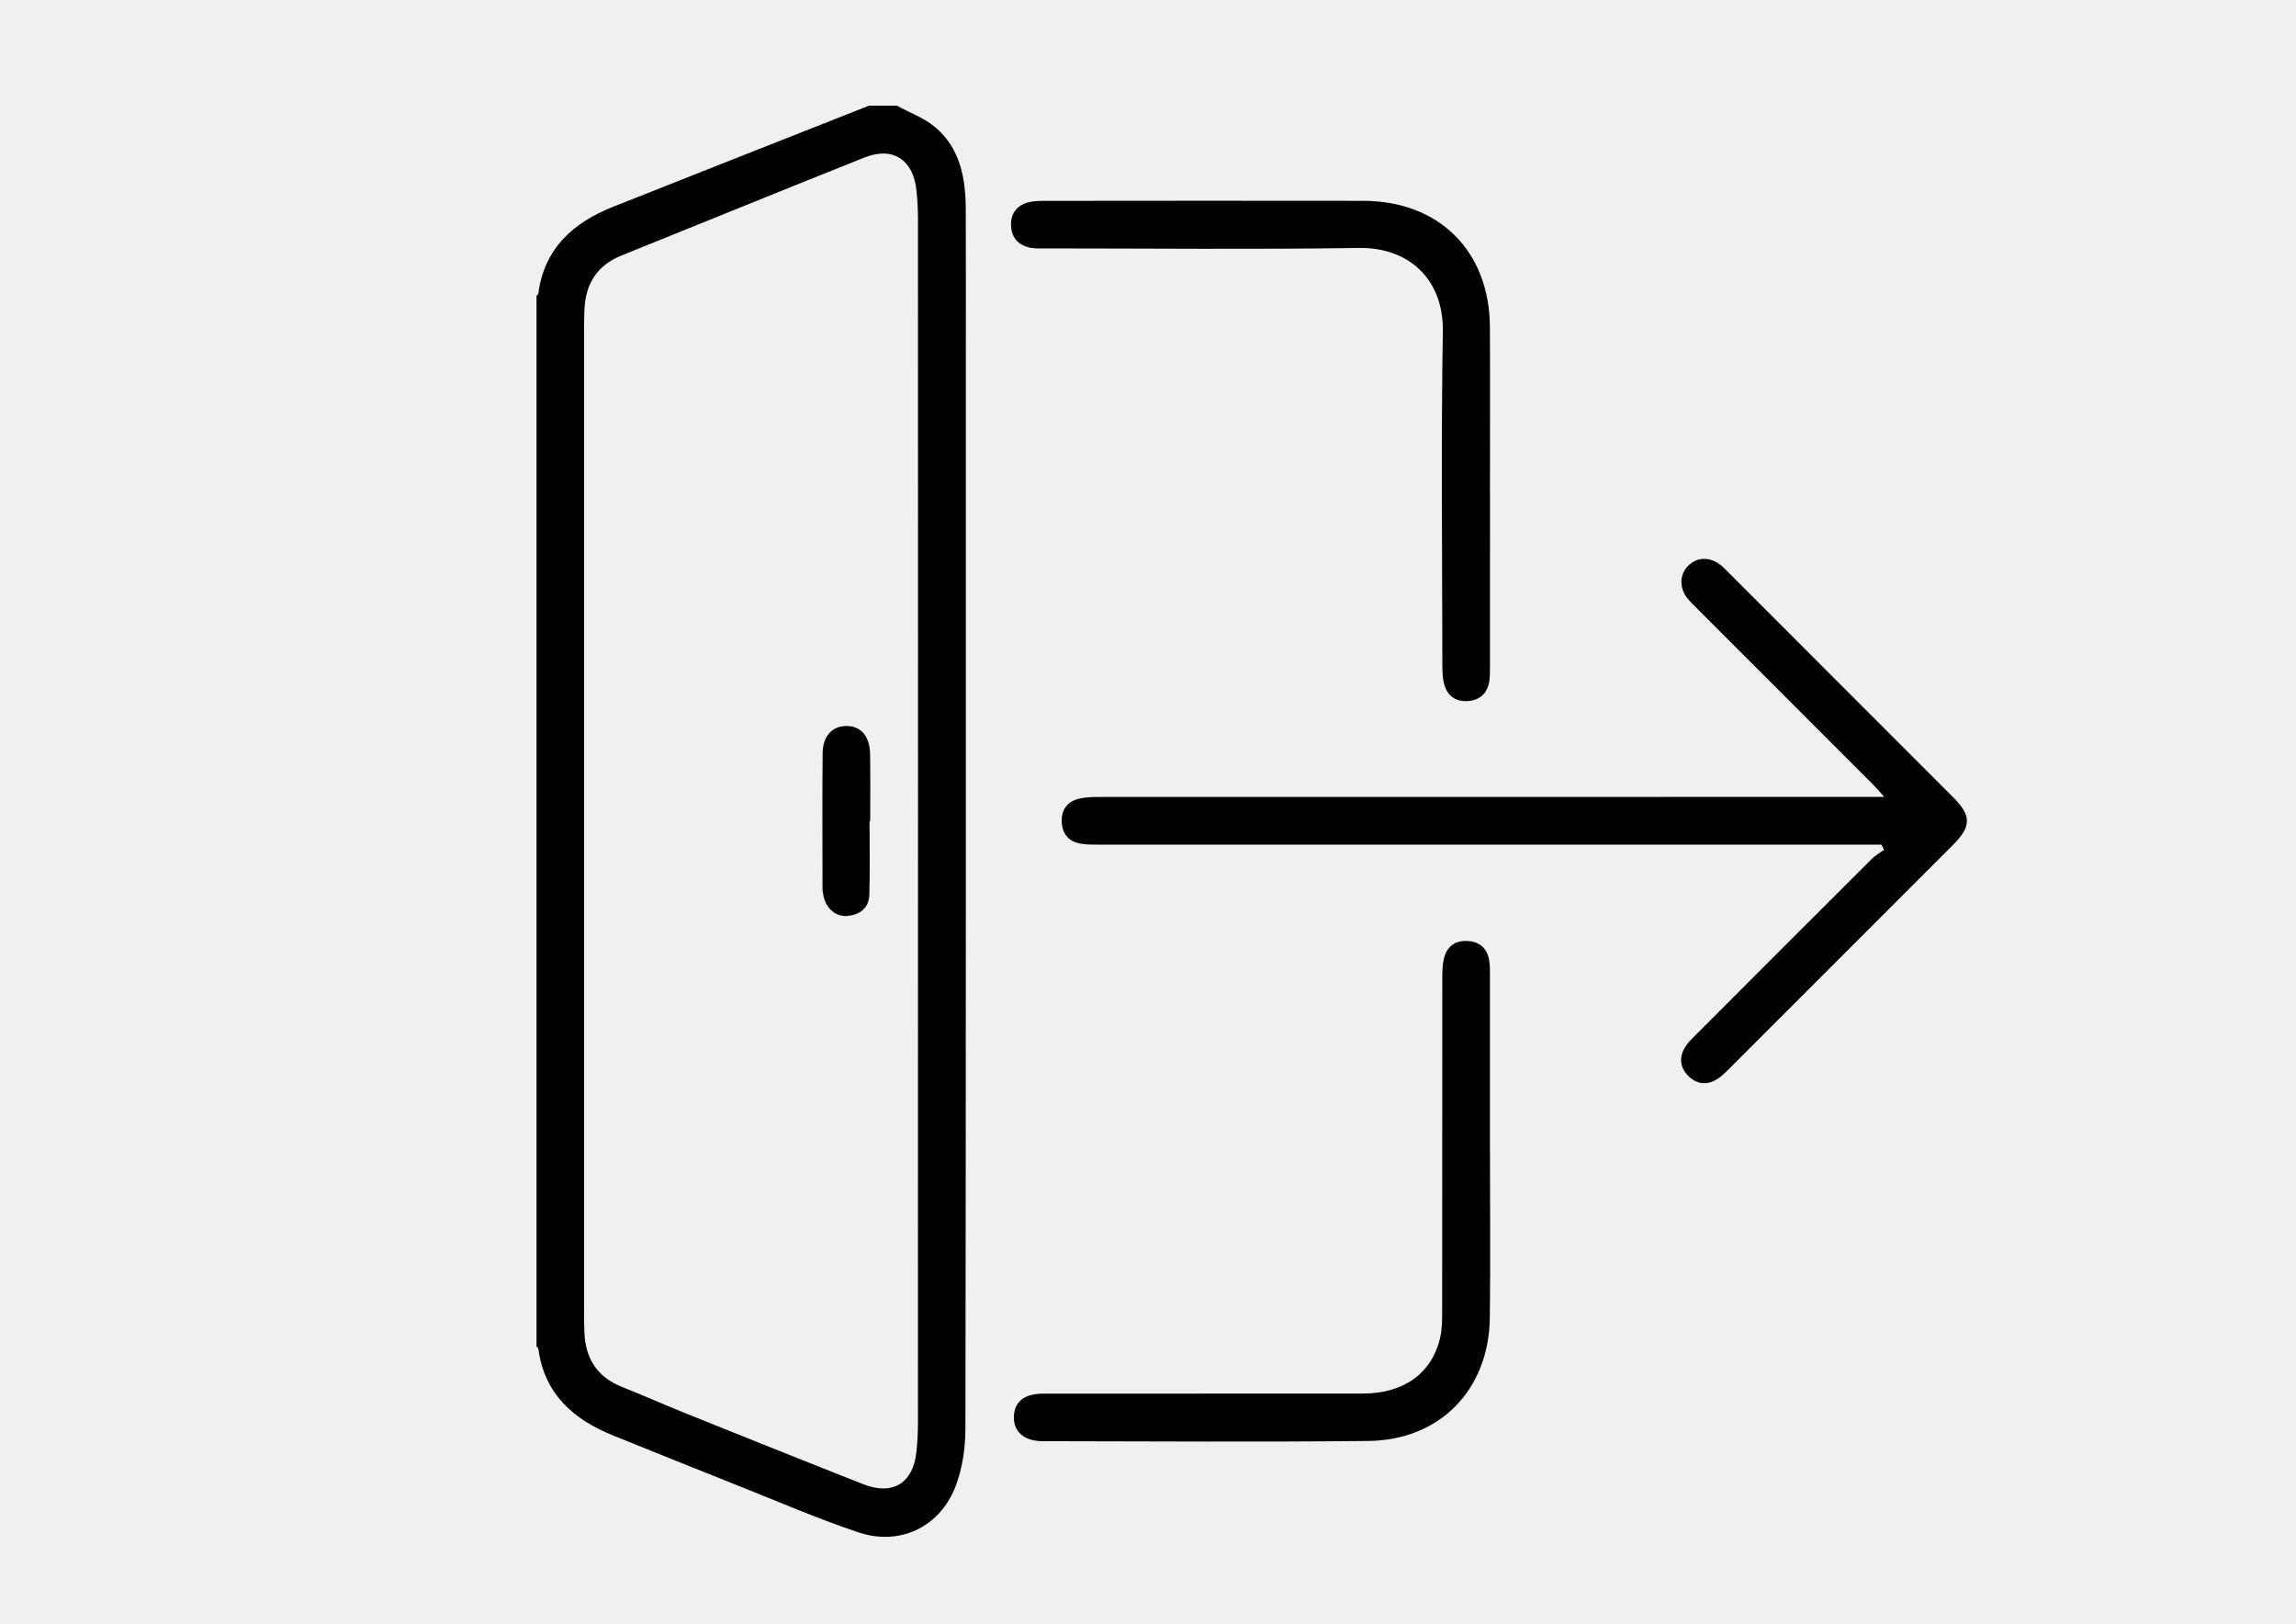
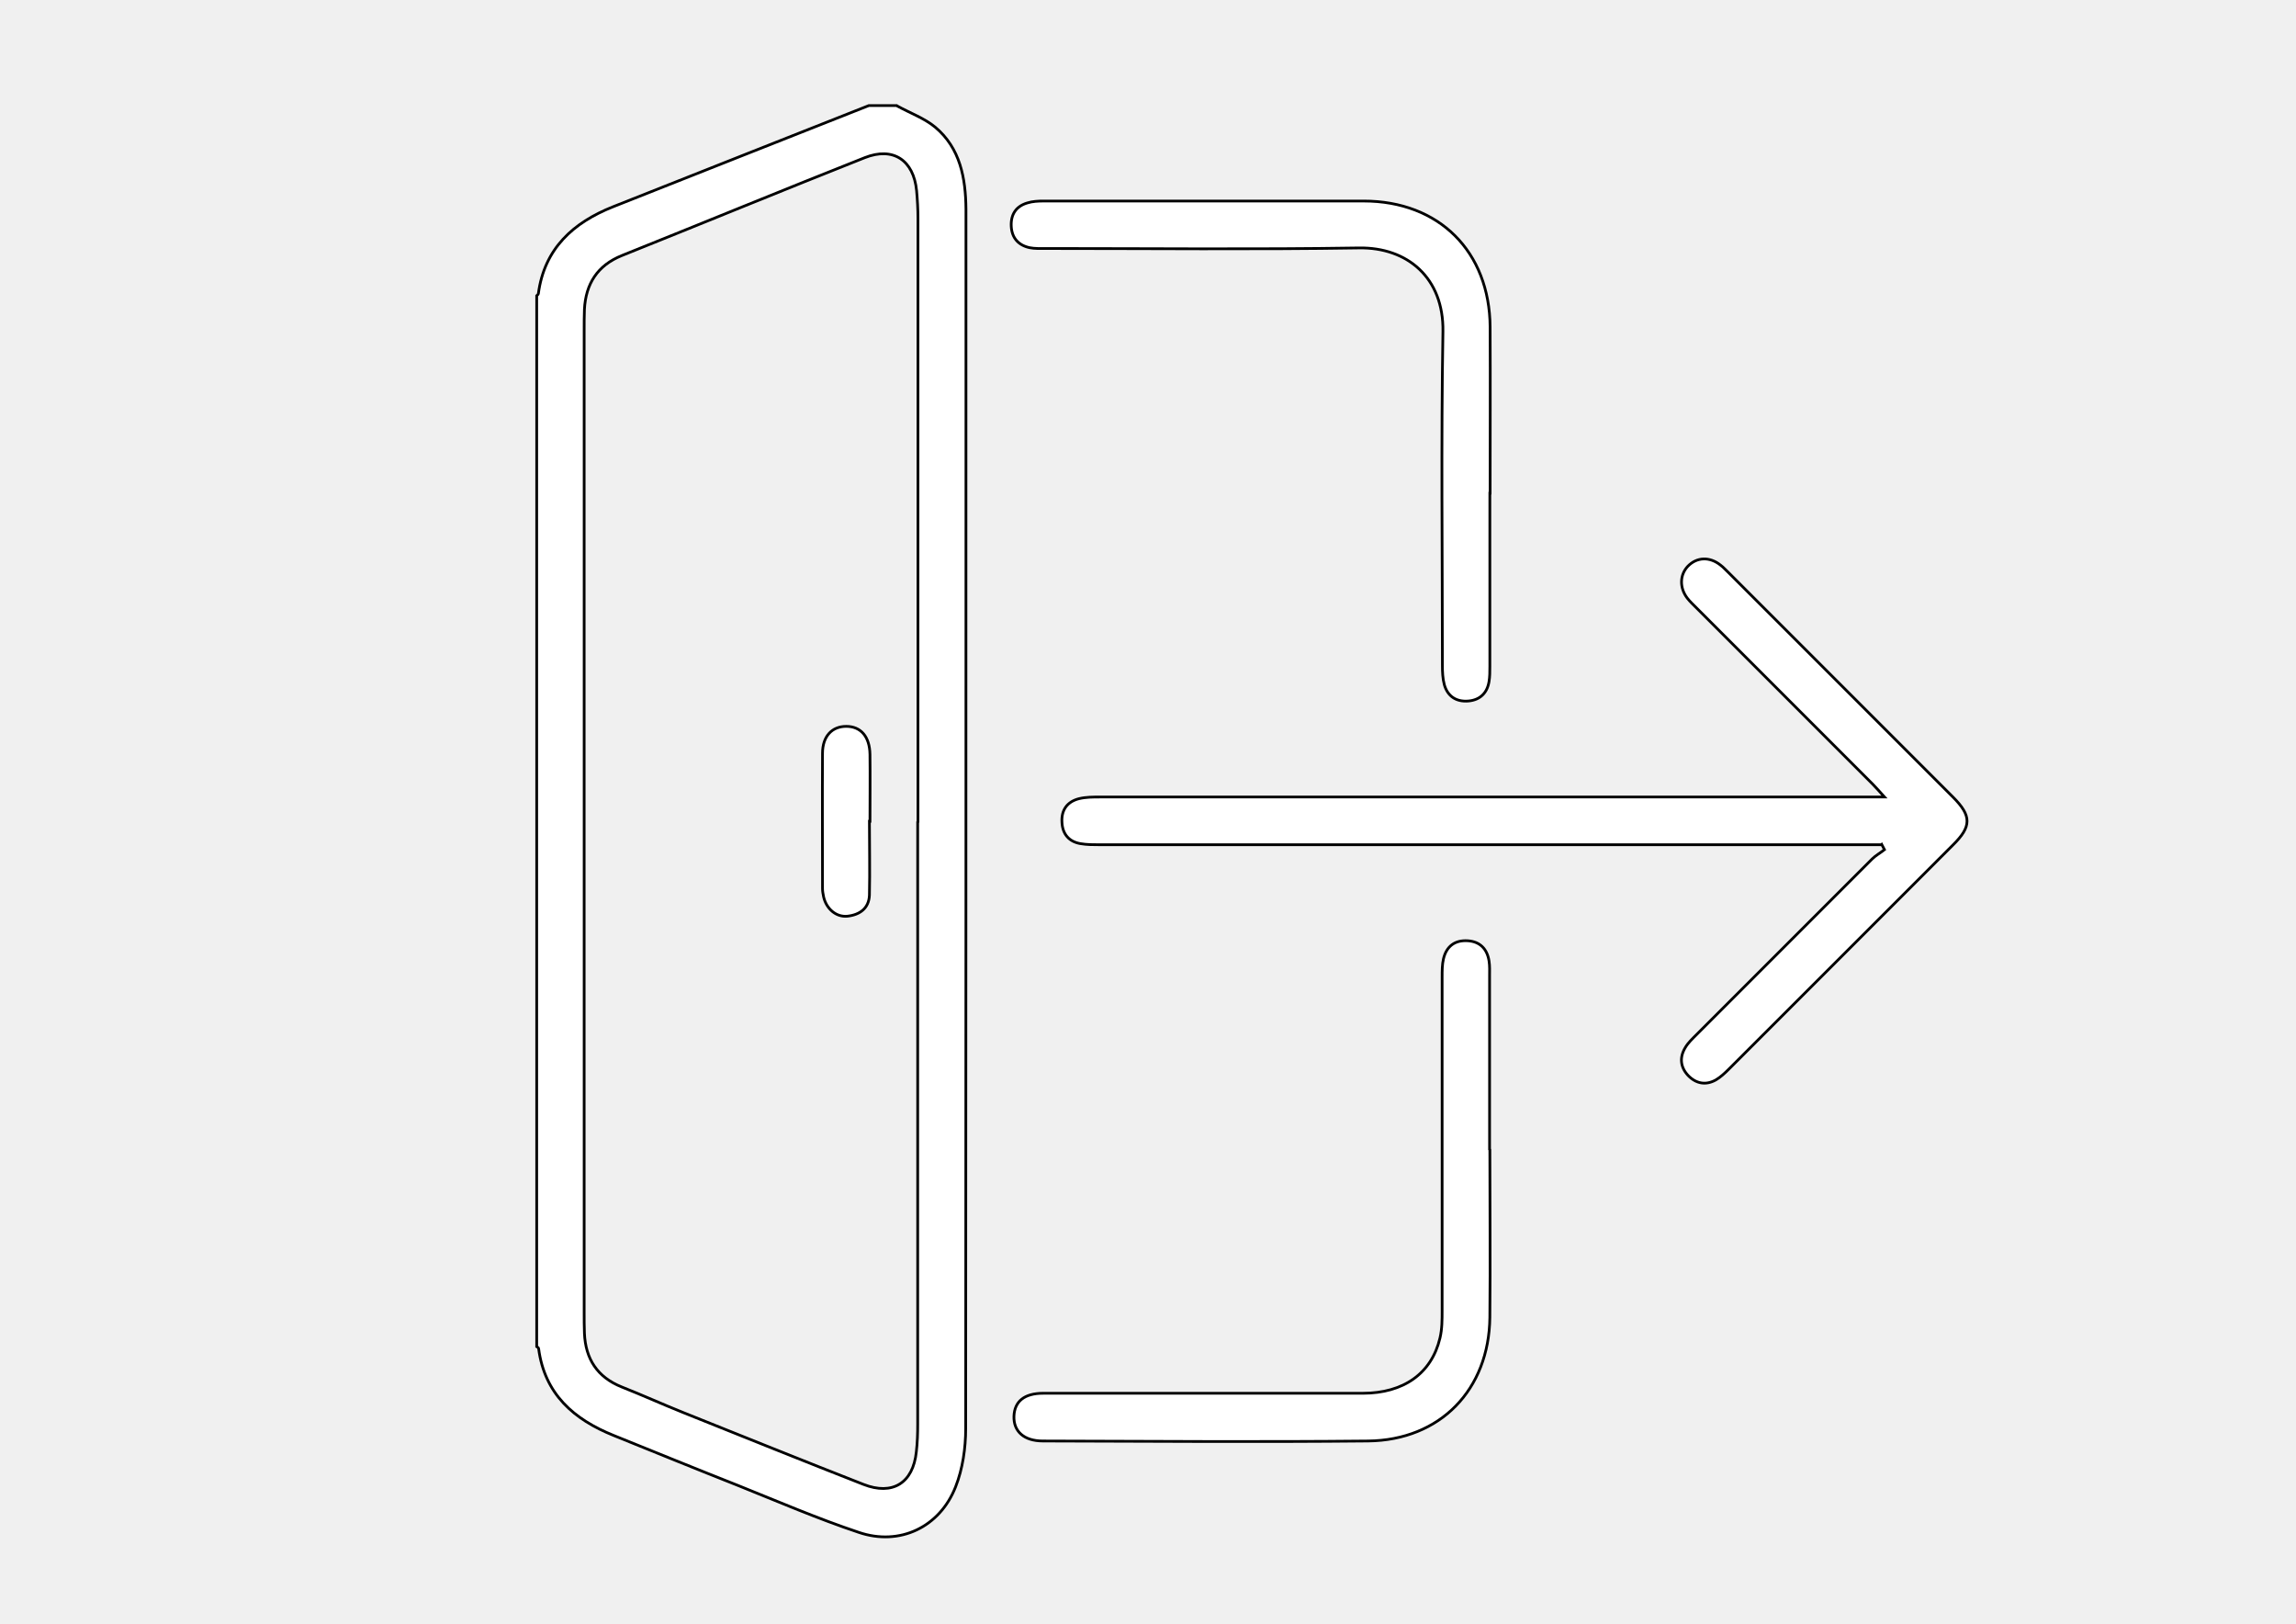
- <svg xmlns="http://www.w3.org/2000/svg" version="1.1" viewBox="0 0 841.89 595.28">
+ <svg xmlns="http://www.w3.org/2000/svg" version="1.1" viewBox="0 0 841.9 595.3">
+   <defs>
+     <style>
+       .cls-1 {
+         fill: #fff;
+         stroke: #000;
+         stroke-miterlimit: 10;
+       }
+     </style>
+   </defs>
  <g>
    <g id="Layer_1">
-       <g>
-         <path d="M328.88,38.75c4.69,2.57,9.95,4.46,13.97,7.83,9.24,7.74,11.22,18.71,11.27,30.09.09,19.46.03,38.91.03,58.37,0,129.54.06,259.08-.15,388.62-.01,7.17-1.1,14.78-3.68,21.41-5.79,14.85-20.46,21.78-35.54,16.72-15-5.03-29.57-11.34-44.29-17.18-15.2-6.03-30.35-12.19-45.53-18.28-14.69-5.89-25.35-15.24-27.57-31.91-.04-.27-.43-.49-.66-.73,0-128.42,0-256.85,0-385.27.22-.24.61-.47.65-.74,2.19-16.63,12.78-26.06,27.45-31.88,31.25-12.4,62.54-24.71,93.81-37.06,3.41,0,6.83,0,10.24,0ZM336.62,301.28c0-73.75,0-147.5-.02-221.25,0-3.4-.2-6.82-.55-10.21-1.15-11.21-8.63-16.21-18.95-12.11-29.77,11.83-59.41,23.97-89.13,35.92-8.95,3.6-13.22,10.3-13.67,19.71-.12,2.56-.13,5.12-.13,7.68,0,120.02,0,240.03,0,360.05,0,2.56,0,5.12.13,7.68.45,9.41,4.71,16.12,13.69,19.68,7.6,3.02,15.07,6.36,22.65,9.41,21.98,8.83,43.96,17.66,66,26.33,10.73,4.22,18.23-.5,19.4-11.94.35-3.39.54-6.81.55-10.21.03-73.58.02-147.16.02-220.74Z" />
-         <path d="M689.89,309.66h-5.97c-93.54,0-187.08,0-280.62-.01-2.38,0-4.81.04-7.14-.37-4.22-.74-6.59-3.51-6.84-7.75-.26-4.47,1.88-7.63,6.27-8.7,2.45-.6,5.06-.65,7.6-.65,93.54-.03,187.08-.03,280.62-.03h7.12c-1.94-2.12-3.09-3.48-4.34-4.73-21.48-21.49-42.97-42.98-64.45-64.47-1.2-1.21-2.46-2.38-3.5-3.72-2.91-3.78-2.77-8.54.25-11.67,3.26-3.39,7.97-3.58,12.03-.41,1.07.83,2,1.85,2.97,2.82,27.4,27.4,54.8,54.81,82.19,82.22,6.87,6.87,6.86,10.75-.02,17.63-27.39,27.41-54.79,54.82-82.21,82.2-1.44,1.44-2.95,2.93-4.7,3.9-3.72,2.07-7.34,1.4-10.25-1.63-2.93-3.07-3.23-6.73-1.05-10.33,1.04-1.72,2.57-3.17,4.01-4.61,21.47-21.51,42.95-43,64.47-64.45,1.32-1.31,3-2.25,4.52-3.36-.32-.62-.64-1.24-.96-1.86Z" />
-         <path d="M546.34,180.77c0,21.17,0,42.34-.01,63.51,0,1.87.04,3.78-.27,5.62-.72,4.19-3.3,6.71-7.55,7.1-4.48.41-7.67-1.67-8.91-5.99-.64-2.25-.72-4.71-.72-7.08-.04-40.81-.48-81.62.17-122.42.31-19.58-12.95-30.89-30.77-30.61-38.23.59-76.48.18-114.71.17-2.04,0-4.16.14-6.12-.32-4.07-.95-6.53-3.62-6.72-7.93-.19-4.27,1.84-7.26,5.89-8.52,1.91-.59,4.03-.65,6.05-.66,39.09-.04,78.18-.07,117.28-.01,27.72.04,46.21,18.45,46.36,46.18.11,20.32.02,40.64.02,60.95Z" />
-         <path d="M546.34,421.54c0,20.48.18,40.97-.05,61.45-.29,26.46-18.24,45.02-44.61,45.29-39.76.41-79.53.14-119.3.08-6.92,0-10.78-3.48-10.61-9.06.16-5.39,3.81-8.36,10.66-8.37,39.08-.04,78.17,0,117.25-.03,14.91-.01,25.18-7.24,28.33-20.16.79-3.26.8-6.76.8-10.15.05-40.8.02-81.6.05-122.39,0-2.2.07-4.46.55-6.59,1.06-4.64,4.18-6.94,8.92-6.61,4.53.31,7.13,2.98,7.77,7.42.27,1.85.22,3.74.22,5.62.01,21.17,0,42.33,0,63.5Z" />
-         <path d="M318.84,301.06c0,9.03.21,18.06-.08,27.08-.16,4.79-3.5,7.25-8.08,7.66-4.13.37-7.69-2.69-8.66-7.07-.22-.99-.42-2.02-.42-3.03-.02-16.53-.12-33.07.04-49.6.06-6.27,3.54-9.9,8.68-9.94,5.33-.03,8.62,3.71,8.73,10.34.13,8.18.03,16.36.03,24.54-.08,0-.16,0-.24,0Z" />
+       <g id="Layer_1-2" data-name="Layer_1">
+         <g>
+           <path class="cls-1" d="M328.9,38.8c4.7,2.6,10,4.5,14,7.8,9.2,7.7,11.2,18.7,11.3,30.1,0,19.5,0,38.9,0,58.4,0,129.5,0,259.1-.1,388.6,0,7.2-1.1,14.8-3.7,21.4-5.8,14.8-20.5,21.8-35.5,16.7-15-5-29.6-11.3-44.3-17.2-15.2-6-30.4-12.2-45.5-18.3-14.7-5.9-25.4-15.2-27.6-31.9,0-.3-.4-.5-.7-.7V108.4c.2-.2.6-.5.6-.7,2.2-16.6,12.8-26.1,27.4-31.9,31.2-12.4,62.5-24.7,93.8-37.1h10.2ZM336.6,301.3c0-73.8,0-147.5,0-221.2,0-3.4-.2-6.8-.5-10.2-1.1-11.2-8.6-16.2-19-12.1-29.8,11.8-59.4,24-89.1,35.9-8.9,3.6-13.2,10.3-13.7,19.7-.1,2.6-.1,5.1-.1,7.7v360c0,2.6,0,5.1.1,7.7.4,9.4,4.7,16.1,13.7,19.7,7.6,3,15.1,6.4,22.6,9.4,22,8.8,44,17.7,66,26.3,10.7,4.2,18.2-.5,19.4-11.9.4-3.4.5-6.8.5-10.2,0-73.6,0-147.2,0-220.7h0Z" />
+           <path class="cls-1" d="M689.9,309.7h-6c-93.5,0-187.1,0-280.6,0-2.4,0-4.8,0-7.1-.4-4.2-.7-6.6-3.5-6.8-7.8-.3-4.5,1.9-7.6,6.3-8.7,2.5-.6,5.1-.6,7.6-.6,93.5,0,187.1,0,280.6,0h7.1c-1.9-2.1-3.1-3.5-4.3-4.7-21.5-21.5-43-43-64.5-64.5-1.2-1.2-2.5-2.4-3.5-3.7-2.9-3.8-2.8-8.5.2-11.7,3.3-3.4,8-3.6,12-.4,1.1.8,2,1.9,3,2.8,27.4,27.4,54.8,54.8,82.2,82.2,6.9,6.9,6.9,10.8,0,17.6-27.4,27.4-54.8,54.8-82.2,82.2-1.4,1.4-3,2.9-4.7,3.9-3.7,2.1-7.3,1.4-10.2-1.6-2.9-3.1-3.2-6.7-1-10.3,1-1.7,2.6-3.2,4-4.6,21.5-21.5,43-43,64.5-64.5,1.3-1.3,3-2.2,4.5-3.4l-1-1.9h0Z" />
+           <path class="cls-1" d="M546.3,180.8c0,21.2,0,42.3,0,63.5,0,1.9,0,3.8-.3,5.6-.7,4.2-3.3,6.7-7.5,7.1-4.5.4-7.7-1.7-8.9-6-.6-2.2-.7-4.7-.7-7.1,0-40.8-.5-81.6.2-122.4.3-19.6-13-30.9-30.8-30.6-38.2.6-76.5.2-114.7.2-2,0-4.2.1-6.1-.3-4.1-.9-6.5-3.6-6.7-7.9-.2-4.3,1.8-7.3,5.9-8.5,1.9-.6,4-.7,6-.7,39.1,0,78.2,0,117.3,0,27.7,0,46.2,18.5,46.4,46.2.1,20.3,0,40.6,0,60.9h0Z" />
+           <path class="cls-1" d="M546.3,421.5c0,20.5.2,41,0,61.5-.3,26.5-18.2,45-44.6,45.3-39.8.4-79.5.1-119.3,0-6.9,0-10.8-3.5-10.6-9.1.2-5.4,3.8-8.4,10.7-8.4,39.1,0,78.2,0,117.2,0,14.9,0,25.2-7.2,28.3-20.2.8-3.3.8-6.8.8-10.1,0-40.8,0-81.6,0-122.4,0-2.2,0-4.5.5-6.6,1.1-4.6,4.2-6.9,8.9-6.6,4.5.3,7.1,3,7.8,7.4.3,1.9.2,3.7.2,5.6,0,21.2,0,42.3,0,63.5h0Z" />
+           <path class="cls-1" d="M318.8,301.1c0,9,.2,18.1,0,27.1-.2,4.8-3.5,7.2-8.1,7.7-4.1.4-7.7-2.7-8.7-7.1-.2-1-.4-2-.4-3,0-16.5-.1-33.1,0-49.6,0-6.3,3.5-9.9,8.7-9.9,5.3,0,8.6,3.7,8.7,10.3.1,8.2,0,16.4,0,24.5h-.2Z" />
+         </g>
      </g>
    </g>
  </g>
</svg>
